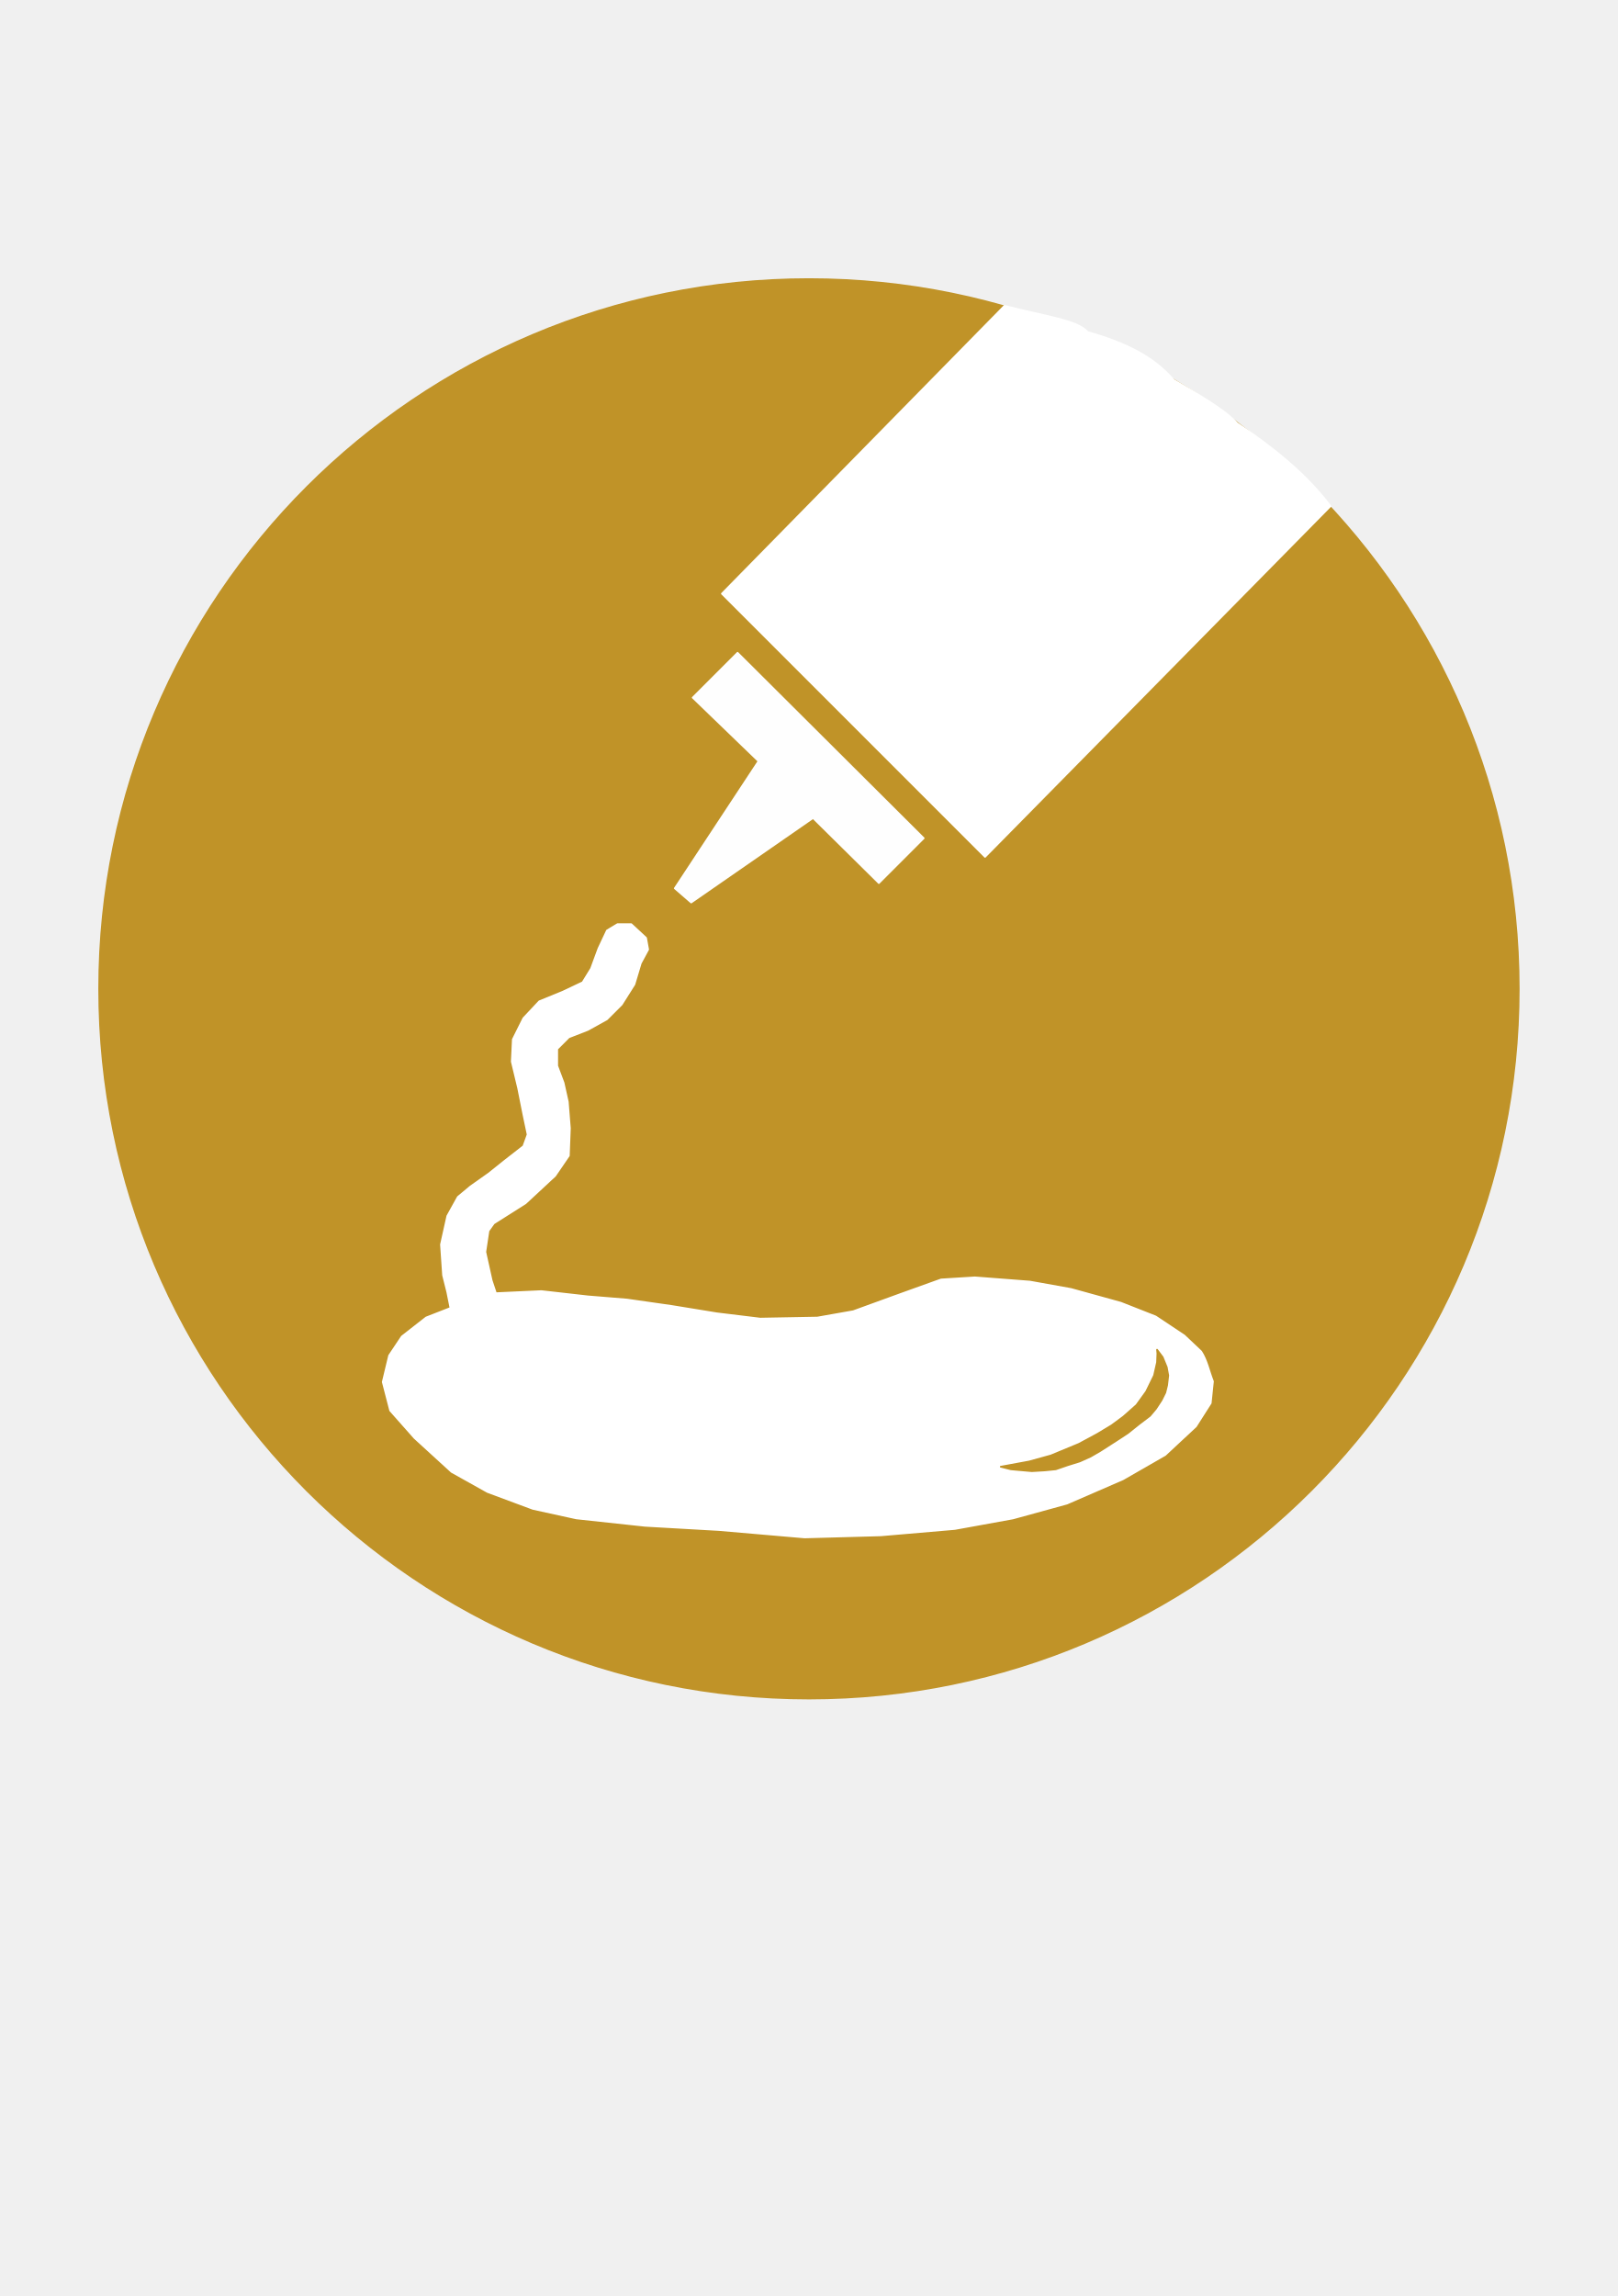
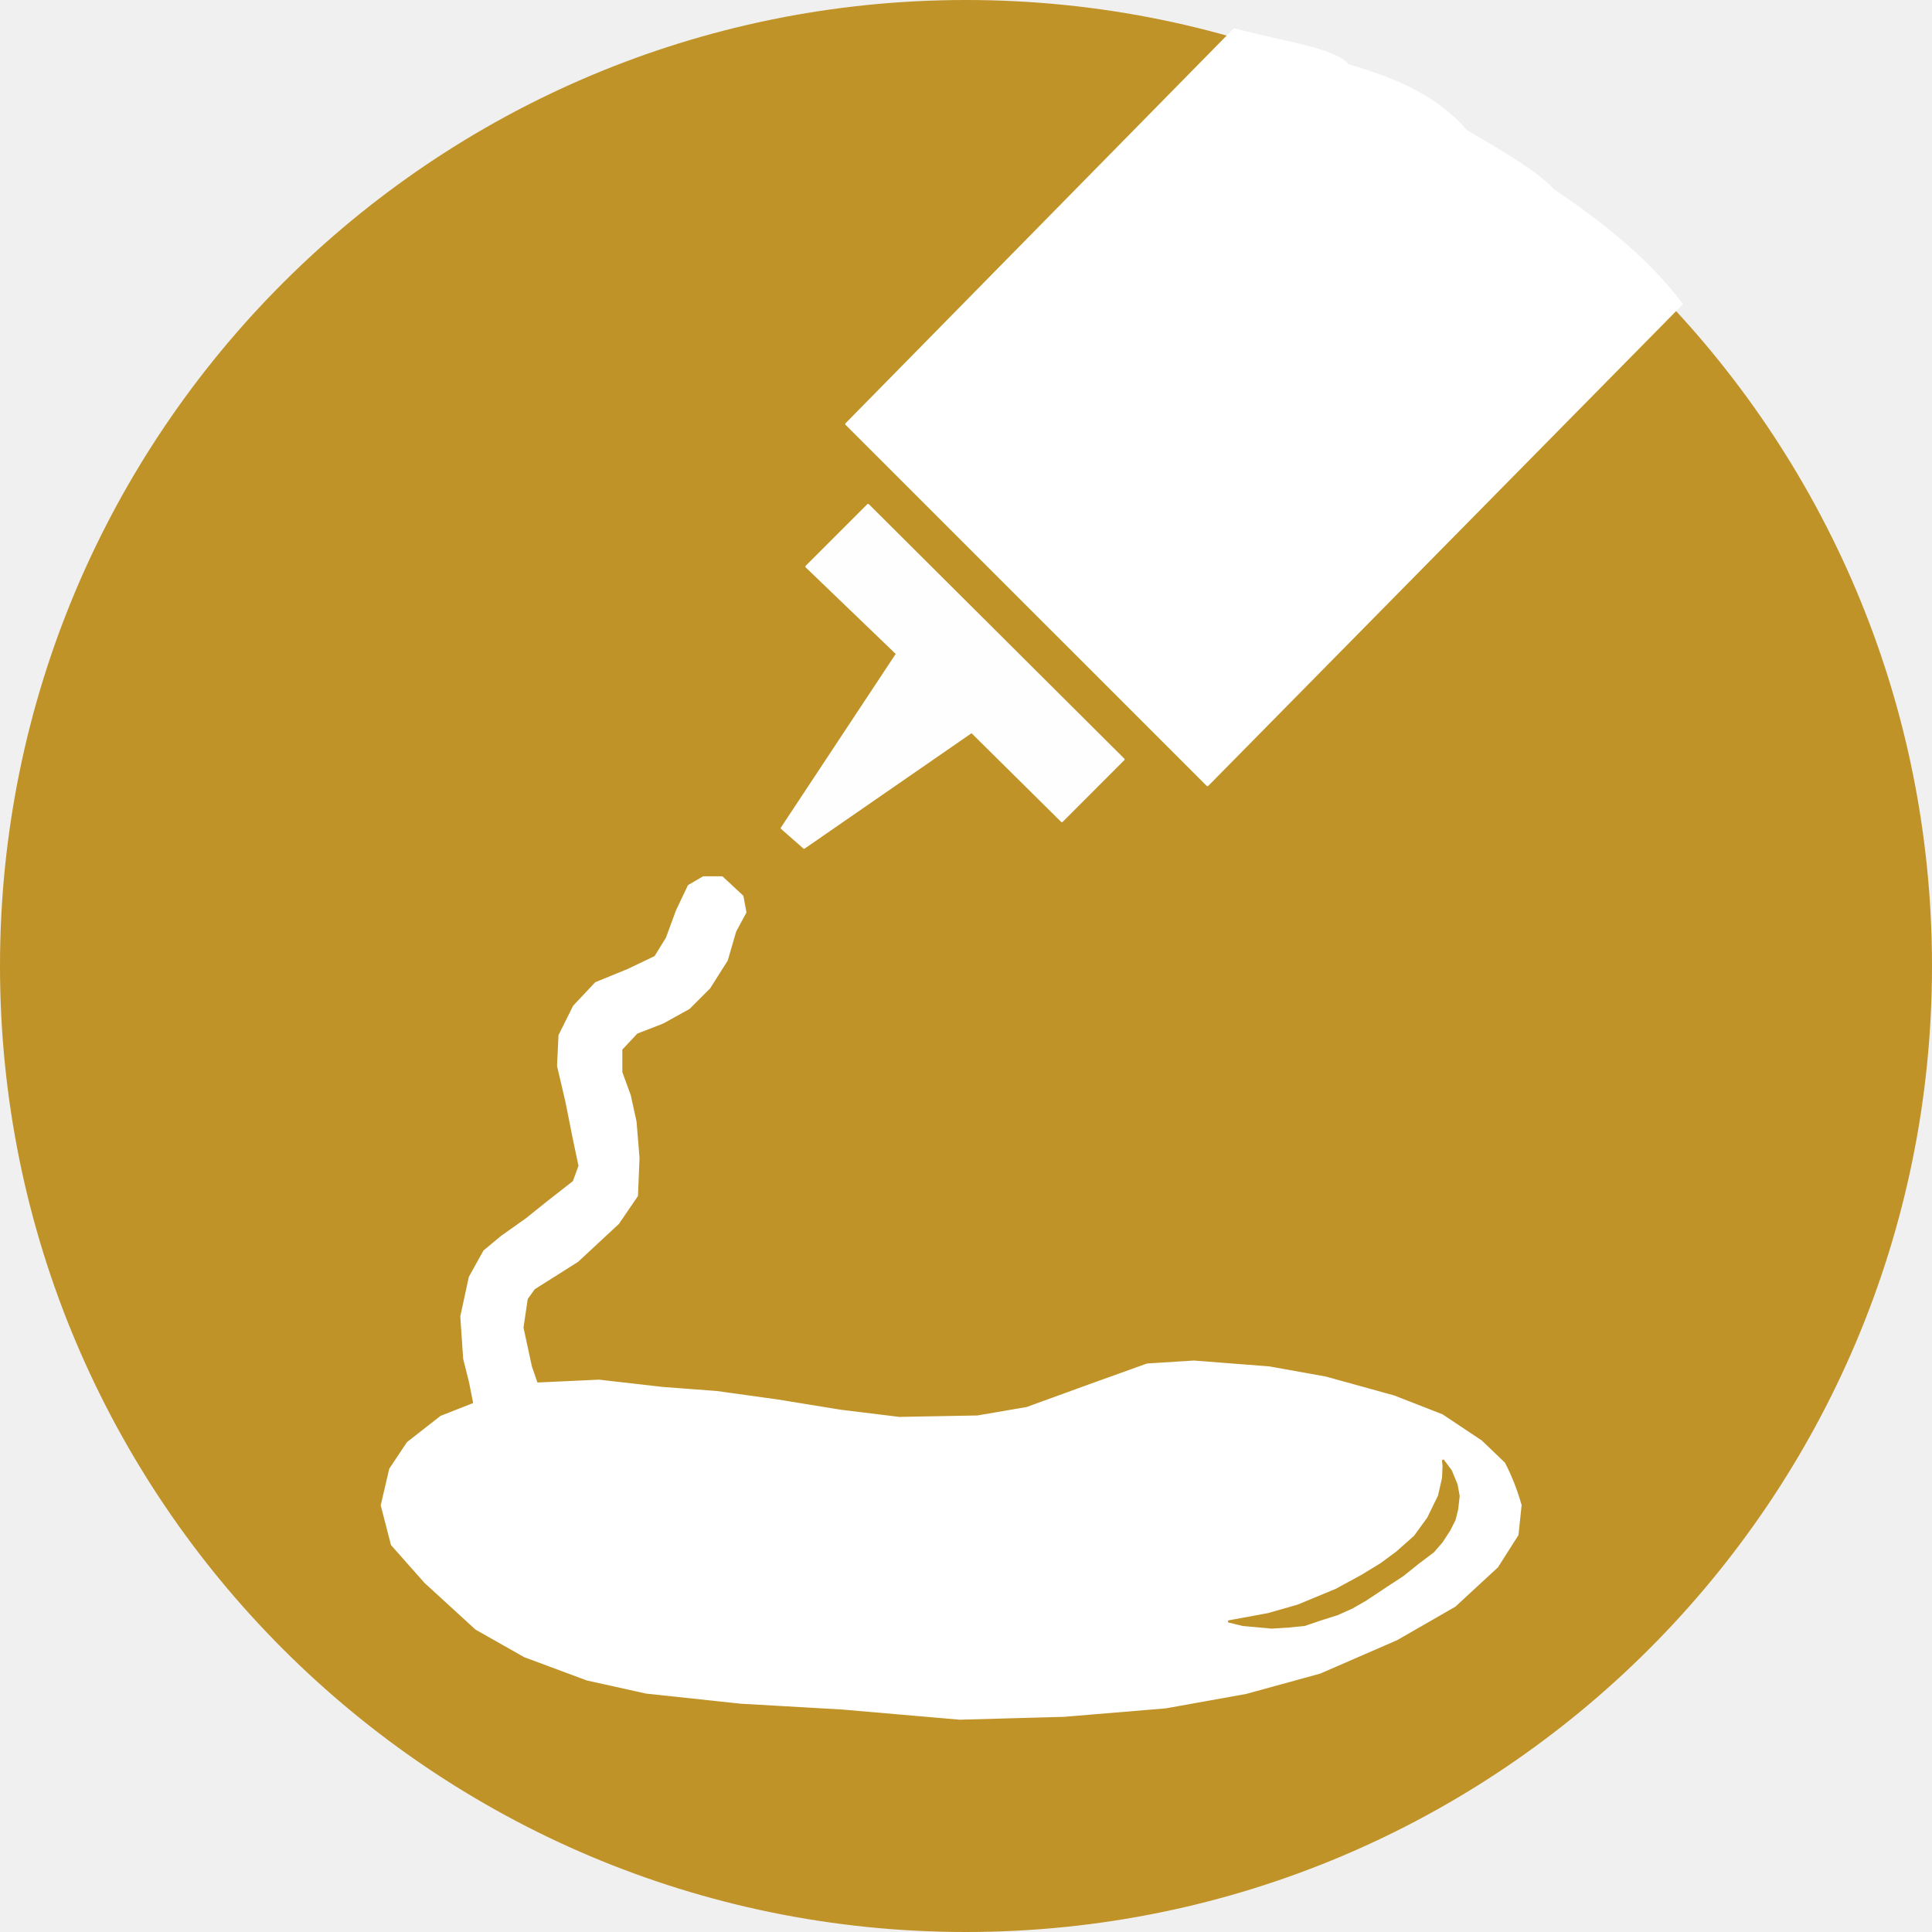
- <svg xmlns="http://www.w3.org/2000/svg" width="262.205" height="372.047" id="svg4209" version="1.1">
-   <defs id="defs4211" />
-   <g id="layer1" transform="translate(0,-680.3149)">
-     <g id="g5086" transform="matrix(5.48369,0,0,5.48369,-1151.29,-1136.019)">
-       <g transform="translate(-1.3223836e-5,0)" id="g5075">
-         <path style="fill:#c09328;fill-opacity:1;stroke:#c09328;stroke-width:0.4;stroke-linecap:round;stroke-linejoin:round;stroke-miterlimit:4;stroke-opacity:1;stroke-dasharray:none;stroke-dashoffset:0" id="path3230-0-5-2" d="m 39.937,29.288 c 0,10.339 -8.222,18.72 -18.364,18.72 -10.142,0 -18.364,-8.381 -18.364,-18.72 0,-10.339 8.222,-18.72 18.364,-18.72 10.142,0 18.364,8.381 18.364,18.72 z" transform="matrix(1.13135,0,0,1.1098,209.449,327.9405)" />
+ <svg xmlns="http://www.w3.org/2000/svg" id="svg4209" viewBox="0 0 228.26 228.26">
+   <g id="layer1">
+     <g id="g5086">
+       <g id="g5075">
+         <path id="path3230-0-5-2" d="M228.06,114.13A113.93,113.93,0,1,1,114.13.2,113.93,113.93,0,0,1,228.06,114.13Z" style="fill:#c09328;stroke:#c09328;stroke-linecap:round;stroke-linejoin:round;stroke-width:0.4px" />
        <g id="g5066">
-           <path id="path4377" d="m 231.237,348.812 7.69,7.69 9.811,-9.899 -1.856,-1.856 -2.431,-1.856 -2.121,-1.237 -1.458,-0.707 -1.414,-0.354 z" style="fill:#000000;fill-opacity:0;stroke:#000000;stroke-width:0.05;stroke-linecap:round;stroke-linejoin:round;stroke-miterlimit:4;stroke-opacity:0;stroke-dasharray:none" />
-           <g transform="translate(-189.2702,332.1455)" id="g4371">
+           <path id="path4377" d="M99.77,50.34l42.17,42.17,53.8-54.29L185.56,28,172.23,17.87,160.6,11.08l-8-3.88-7.75-1.94Z" style="fill-opacity:0;stroke:#000;stroke-linecap:round;stroke-linejoin:round;stroke-opacity:0;stroke-width:0.274px" />
+           <g id="g4371">
            <g id="g4365">
-               <path id="path4361" d="m 435.062,39.887 c -0.115,-0.292 -0.175,-0.612 -0.344,-0.871 l -0.5,-0.473 -0.844,-0.562 -1.031,-0.406 -1.469,-0.406 -1.219,-0.219 -1.625,-0.125 -1,0.062 -1.219,0.438 -1.375,0.5 -1.062,0.188 -1.688,0.031 -1.281,-0.156 -1.344,-0.219 -1.312,-0.188 -1.156,-0.094 -1.375,-0.156 -1.344,0.062 -0.125,-0.375 -0.188,-0.844 0.094,-0.625 0.156,-0.219 0.938,-0.594 0.875,-0.812 0.406,-0.594 0.031,-0.812 -0.062,-0.781 -0.125,-0.562 -0.188,-0.5 0,-0.5 0.344,-0.344 0.562,-0.219 0.562,-0.312 0.438,-0.438 0.375,-0.594 0.188,-0.625 0.219,-0.406 -0.062,-0.344 -0.438,-0.406 -0.406,0 -0.312,0.188 -0.25,0.531 -0.219,0.594 -0.25,0.406 -0.594,0.281 -0.688,0.281 -0.469,0.5 -0.312,0.625 -0.031,0.656 0.188,0.781 0.156,0.781 0.125,0.594 -0.125,0.344 -0.562,0.438 -0.469,0.375 -0.531,0.375 -0.375,0.312 -0.312,0.562 -0.188,0.844 0.062,0.906 0.125,0.5 0.094,0.469 -0.719,0.281 -0.719,0.562 -0.375,0.562 -0.188,0.781 0.219,0.844 0.719,0.812 1.094,1 1.062,0.594 1.344,0.5 1.281,0.281 2.031,0.219 2.188,0.125 2.531,0.219 2.25,-0.062 2.188,-0.188 1.719,-0.312 1.594,-0.438 1.656,-0.719 1.25,-0.719 0.906,-0.844 0.438,-0.688 0.066,-0.641" style="fill:#ffffff;stroke:#ffffff;stroke-width:0.05;stroke-linecap:round;stroke-linejoin:round;stroke-miterlimit:4;stroke-opacity:1;stroke-dasharray:none" />
-               <path id="path4363" d="m 428.794,42.421 0.84,-0.155 0.641,-0.177 0.829,-0.343 0.552,-0.298 0.42,-0.254 0.343,-0.254 0.387,-0.343 0.287,-0.398 0.232,-0.475 0.088,-0.387 0.011,-0.265 -0.011,-0.11 0.166,0.221 0.122,0.298 0.044,0.243 -0.033,0.287 -0.055,0.221 -0.11,0.221 -0.166,0.254 -0.177,0.21 -0.32,0.243 -0.331,0.265 -0.354,0.232 -0.464,0.298 -0.287,0.166 -0.32,0.144 -0.354,0.11 -0.354,0.122 -0.331,0.033 -0.376,0.022 -0.376,-0.033 -0.243,-0.022 z" style="fill:#c09328;fill-opacity:1;stroke:#c09328;stroke-width:0.05;stroke-linecap:round;stroke-linejoin:round;stroke-miterlimit:4;stroke-opacity:1;stroke-dasharray:none" />
+               <path id="path4361" d="M179.59,177.68a26.28,26.28,0,0,0-1.89-4.78L175,170.31l-4.63-3.09L164.68,165l-8.06-2.23-6.68-1.2-8.91-.69-5.49.35-6.68,2.4-7.54,2.74-5.83,1-9.25.17-7-.86-7.36-1.2-7.2-1L78.31,164l-7.54-.86-7.37.34-.69-2-1-4.63.51-3.43.86-1.2,5.14-3.25,4.8-4.46,2.22-3.25.18-4.46-.35-4.28-.68-3.09-1-2.74v-2.74L75.22,122l3.09-1.2,3.08-1.71,2.4-2.4,2.06-3.25,1-3.43,1.2-2.23-.35-1.88-2.4-2.23H83.11l-1.72,1L80,107.59l-1.2,3.26-1.37,2.22-3.25,1.55-3.77,1.54-2.58,2.74-1.71,3.43-.17,3.6,1,4.28.85,4.28.69,3.26-.69,1.88L64.77,142l-2.57,2.06-2.91,2.06-2.06,1.71-1.71,3.08-1,4.63.34,5,.69,2.74.51,2.57-3.94,1.55-3.94,3.08-2.06,3.09-1,4.28,1.2,4.63,3.94,4.45,6,5.49L62,195.67l7.37,2.74,7,1.55,11.14,1.19,12,.69,13.88,1.2,12.34-.34,12-1L147.2,200l8.74-2.4,9.08-3.95,6.85-3.94,5-4.62,2.4-3.77.37-3.52" style="fill:#fff;stroke:#fff;stroke-linecap:round;stroke-linejoin:round;stroke-width:0.274px" />
+               <path id="path4363" d="M145.21,191.57l4.61-.85,3.51-1,4.54-1.88,3-1.63,2.3-1.4,1.88-1.39,2.12-1.88,1.58-2.18,1.27-2.6.49-2.13.06-1.45-.06-.6.9,1.21.67,1.63.24,1.34-.18,1.57-.3,1.21-.61,1.21-.91,1.4-1,1.15-1.76,1.33-1.82,1.46-1.94,1.27L161.33,189l-1.58.91-1.76.79-1.93.61-1.94.66-1.82.18-2.06.13-2.06-.19-1.33-.12Z" style="fill:#c09328;stroke:#c09328;stroke-linecap:round;stroke-linejoin:round;stroke-width:0.274px" />
            </g>
-             <path style="fill:#fefefe;fill-opacity:1;stroke:#fefefe;stroke-width:0.05;stroke-linecap:round;stroke-linejoin:round;stroke-miterlimit:4;stroke-opacity:1;stroke-dasharray:none" d="m 419.16,25.329 2.475,-3.757 -1.945,-1.878 1.326,-1.326 5.502,5.48 -1.326,1.326 -1.945,-1.922 -3.602,2.497 z" id="path4369" />
+             <path id="path4369" d="M92.38,97.84,106,77.24,95.29,66.94l7.27-7.27,30.17,30.05L125.46,97,114.8,86.45,95,100.14Z" style="fill:#fefefe;stroke:#fefefe;stroke-linecap:round;stroke-linejoin:round;stroke-width:0.274px" />
          </g>
-           <path id="path4406" d="m 231.282,348.768 7.778,7.778 10.209,-10.364 c -0.716,-0.954 -1.694,-1.733 -2.762,-2.453 -0.351,-0.388 -1.127,-0.837 -1.878,-1.282 -0.591,-0.684 -1.391,-1.082 -2.541,-1.414 -0.289,-0.354 -1.348,-0.478 -2.453,-0.773 z" style="fill:#ffffff;fill-opacity:1;stroke:#ffffff;stroke-width:0.05;stroke-linecap:round;stroke-linejoin:round;stroke-miterlimit:4;stroke-opacity:1;stroke-dasharray:none" />
+           <path id="path4406" d="M100,50.1l42.66,42.65,56-56.83c-3.93-5.23-9.29-9.5-15.15-13.45-1.92-2.13-6.18-4.59-10.3-7-3.24-3.75-7.62-5.93-13.93-7.75-1.59-1.94-7.4-2.62-13.45-4.24Z" style="fill:#fff;stroke:#fff;stroke-linecap:round;stroke-linejoin:round;stroke-width:0.274px" />
        </g>
      </g>
    </g>
  </g>
</svg>
